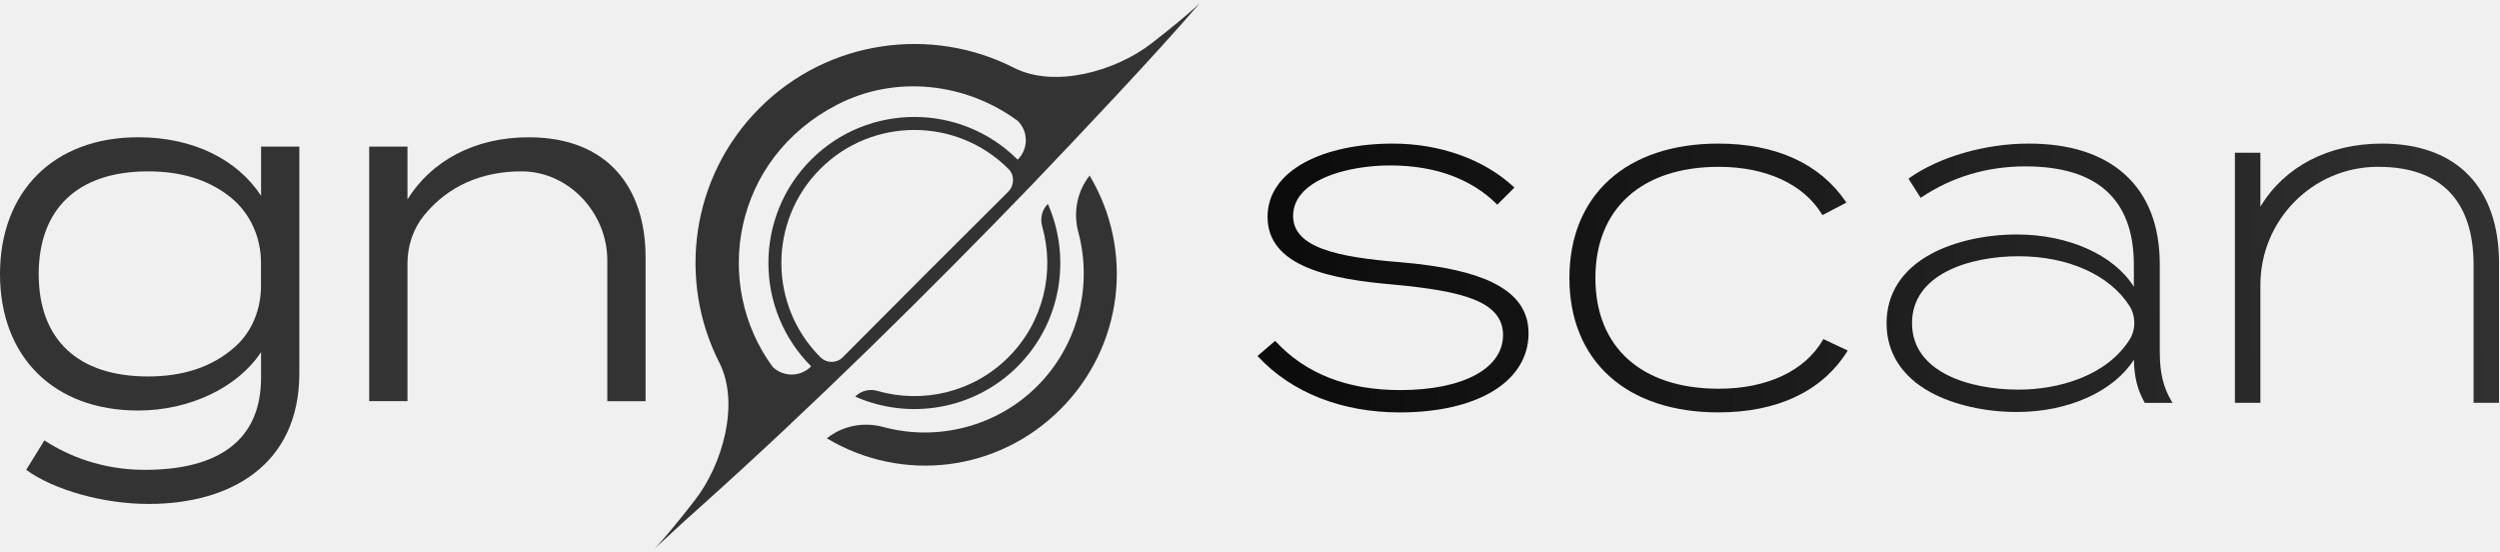
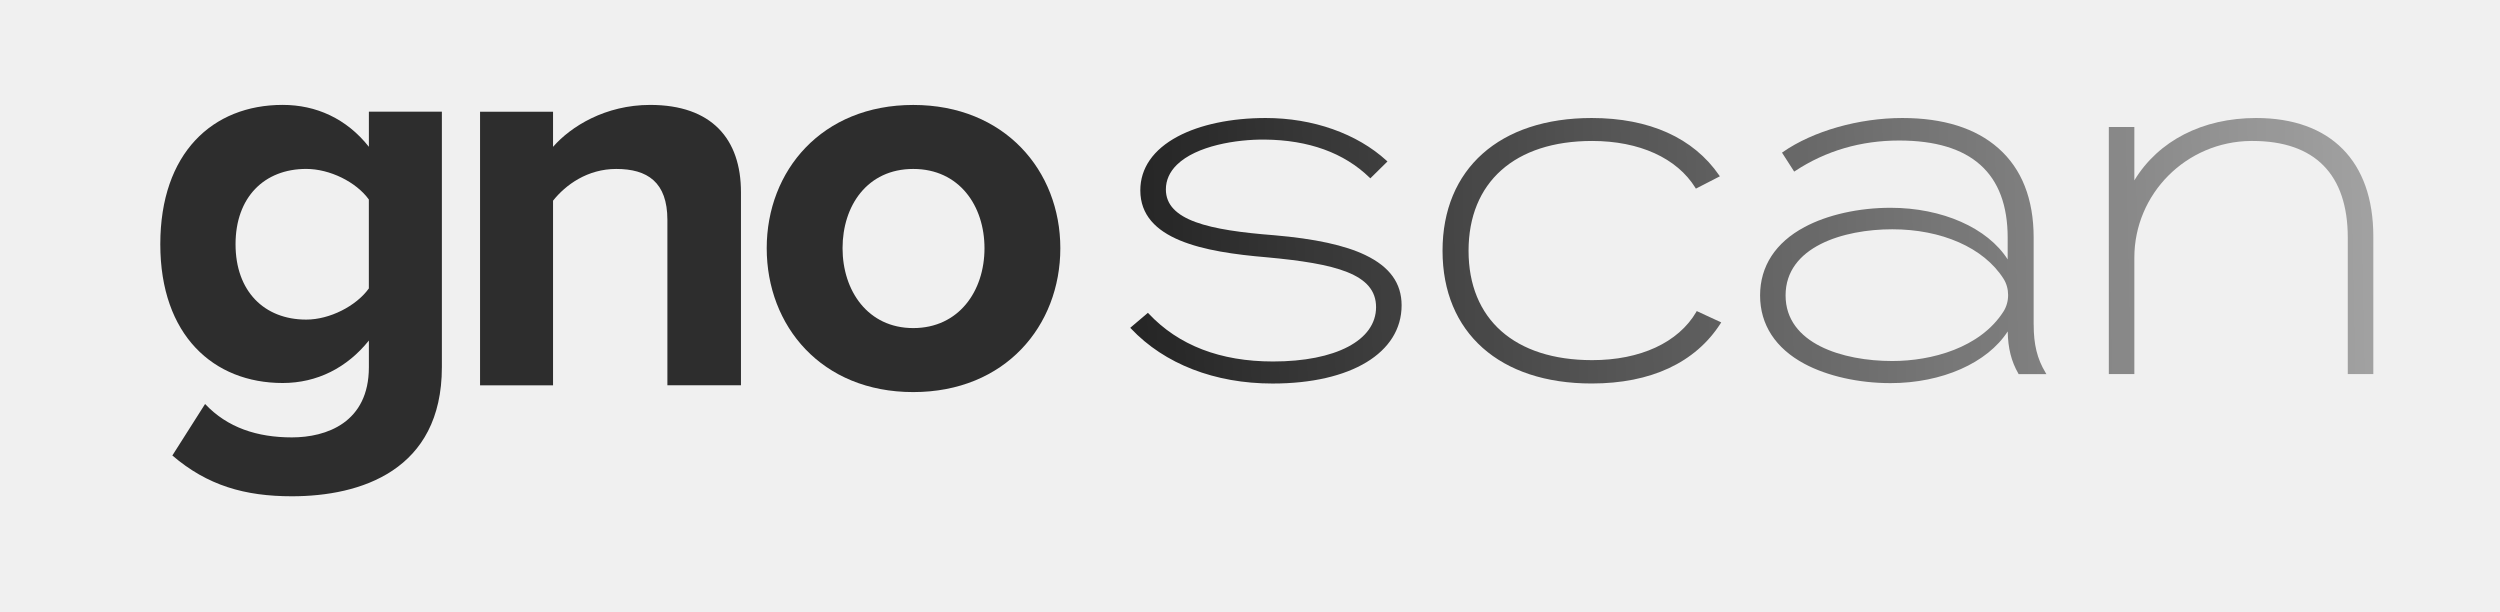
- <svg xmlns="http://www.w3.org/2000/svg" width="145" height="32" viewBox="0 0 145 32" fill="none">
-   <g clip-path="url(#clip0_2236_2470)">
-     <path d="M86.598 16.381C85.405 15.799 83.672 15.418 81.298 15.212C77.536 14.916 75.03 14.345 75.03 12.523C75.03 11.982 75.245 11.494 75.667 11.075C76.797 9.955 79.12 9.578 80.762 9.595C83.306 9.62 85.35 10.37 86.834 11.826L86.879 11.871L87.871 10.879L87.822 10.834C86.106 9.242 83.553 8.328 80.815 8.328C78.822 8.328 77.01 8.713 75.713 9.414C74.298 10.181 73.548 11.273 73.548 12.576C73.548 15.491 77.244 16.197 80.862 16.506C84.882 16.881 87.211 17.481 87.211 19.434C87.211 21.386 84.867 22.625 81.239 22.625C78.19 22.625 75.765 21.68 74.031 19.813L73.989 19.768L72.965 20.647L73.012 20.696C74.953 22.774 77.866 23.92 81.213 23.92C85.757 23.92 88.691 22.116 88.691 19.327C88.691 18.031 88.005 17.066 86.596 16.381H86.598Z" fill="url(#paint0_linear_2236_2470)" />
-     <path d="M105.766 19.719C104.723 21.516 102.524 22.546 99.732 22.546C95.246 22.546 92.57 20.145 92.57 16.125C92.57 12.105 95.248 9.676 99.732 9.676C102.466 9.676 104.646 10.679 105.713 12.425L105.745 12.476L107.133 11.752L107.093 11.692C105.596 9.491 103.041 8.328 99.705 8.328C94.373 8.328 91.062 11.315 91.062 16.123C91.062 20.93 94.373 23.918 99.705 23.918C103.13 23.918 105.713 22.7 107.174 20.392L107.212 20.33L105.794 19.666L105.764 19.717L105.766 19.719Z" fill="url(#paint1_linear_2236_2470)" />
-     <path d="M125.318 20.466V15.356C125.318 13.08 124.631 11.313 123.272 10.1C121.956 8.924 120.085 8.328 117.709 8.328C115.188 8.328 112.535 9.092 110.787 10.325L110.736 10.361L111.441 11.475L111.496 11.439C113.278 10.251 115.305 9.65 117.524 9.65C121.697 9.65 123.813 11.571 123.813 15.358V16.632C122.651 14.781 120.019 13.6 117.021 13.6C115.184 13.6 113.368 14.011 112.043 14.73C110.357 15.644 109.465 17.034 109.465 18.748C109.465 20.462 110.357 21.852 112.043 22.766C113.37 23.483 115.184 23.896 117.021 23.896C120.006 23.896 122.64 22.71 123.815 20.86C123.832 21.85 124.024 22.617 124.43 23.334L124.45 23.366H126.057L126 23.268C125.523 22.465 125.32 21.629 125.32 20.468L125.318 20.466ZM123.839 18.729C123.839 19.074 123.747 19.415 123.562 19.704C122.214 21.827 119.412 22.598 117.125 22.598C114.272 22.598 110.942 21.588 110.942 18.744C110.942 15.899 114.275 14.862 117.125 14.862C119.976 14.862 122.425 15.938 123.57 17.764C123.751 18.052 123.839 18.386 123.839 18.727V18.729Z" fill="url(#paint2_linear_2236_2470)" />
-     <path d="M138.214 8.328C135.111 8.328 132.552 9.659 131.156 11.99V8.858H129.676V23.364H131.156V16.527C131.156 12.782 134.162 9.712 137.907 9.676C137.939 9.676 137.971 9.676 138.003 9.676C141.616 9.676 143.524 11.641 143.524 15.356V23.364H145.003V15.278C145.003 10.862 142.529 8.328 138.214 8.328Z" fill="url(#paint3_linear_2236_2470)" />
-     <path d="M15.145 11.348C13.79 9.29 11.27 7.961 8.018 7.961C3.089 7.961 0 11.131 0 15.898C0 20.665 3.089 23.81 8.02 23.81C11.001 23.81 13.79 22.482 15.147 20.423V21.913C15.147 25.49 12.734 27.251 8.402 27.251C5.964 27.251 3.986 26.465 2.576 25.543L1.52 27.251C3.119 28.416 5.991 29.229 8.619 29.229C13.388 29.229 17.369 26.953 17.369 21.643V8.502H15.149V11.346L15.145 11.348ZM15.145 16.573C15.145 17.898 14.648 19.205 13.663 20.091C12.279 21.336 10.543 21.834 8.587 21.834C4.522 21.834 2.246 19.695 2.246 15.9C2.246 12.106 4.522 9.939 8.587 9.939C10.401 9.939 12.023 10.367 13.354 11.423C14.506 12.336 15.142 13.754 15.142 15.223V16.573H15.145Z" fill="#333333" />
-     <path d="M30.688 7.961C27.518 7.961 25.026 9.343 23.643 11.563V8.502H21.422V23.267H23.643V15.281C23.643 14.272 23.966 13.277 24.603 12.494C26.002 10.771 27.982 9.935 30.27 9.939C33.004 9.943 35.238 12.353 35.238 15.087V23.269H37.459V14.925C37.459 10.889 35.263 7.963 30.686 7.963L30.688 7.961Z" fill="#333333" />
-     <path d="M50.924 22.674C50.477 22.546 49.998 22.648 49.659 22.966L49.621 23.002C52.73 24.375 56.502 23.794 59.047 21.25C61.589 18.707 62.174 14.937 60.801 11.828L60.765 11.866C60.446 12.205 60.346 12.684 60.471 13.131C61.214 15.739 60.563 18.667 58.512 20.717C56.46 22.77 53.532 23.421 50.922 22.676L50.924 22.674Z" fill="#333333" />
-     <path d="M62.572 13.482C63.419 16.658 62.506 20.073 60.189 22.39C57.864 24.715 54.441 25.626 51.253 24.766C50.089 24.451 48.879 24.698 47.977 25.424C52.363 28.043 57.907 27.363 61.533 23.735C65.156 20.112 65.838 14.57 63.223 10.184C62.502 11.093 62.257 12.309 62.57 13.482H62.572Z" fill="#333333" />
-     <path d="M59.866 10.728C62.704 7.756 66.952 3.278 69.628 0.172C69.007 0.772 67.936 1.643 66.822 2.51C64.735 4.132 61.188 5.133 58.834 3.932C54.06 1.5 48.06 2.28 44.072 6.268C40.084 10.255 39.305 16.255 41.737 21.029C42.935 23.384 41.937 26.933 40.314 29.017C39.448 30.131 38.577 31.202 37.977 31.823L39.701 30.235L40.698 29.341C47.168 23.541 53.836 16.979 59.87 10.724L59.866 10.728ZM48.565 6.076C51.961 4.322 56.032 4.79 59.057 7.013C59.677 7.632 59.675 8.635 59.057 9.253L59.048 9.261C55.744 5.957 50.368 5.957 47.064 9.261C43.759 12.566 43.759 17.942 47.064 21.246L47.011 21.299C46.395 21.872 45.437 21.866 44.83 21.276C41.292 16.449 42.537 9.189 48.565 6.076ZM48.903 20.718C48.546 21.078 47.962 21.08 47.602 20.718L47.596 20.712C44.585 17.701 44.585 12.804 47.596 9.796C50.606 6.785 55.504 6.785 58.512 9.796L58.518 9.802C58.88 10.164 58.863 10.758 58.501 11.118C55.352 14.245 52.031 17.569 48.903 20.716V20.718Z" fill="#333333" />
-   </g>
+ <svg xmlns="http://www.w3.org/2000/svg" width="143" height="35" viewBox="0 0 143 35" fill="none">
+   <path d="M9.857 26.057L11.731 23.108C13.013 24.469 14.723 25.019 16.695 25.019C18.666 25.019 21.1 24.177 21.1 21.002V19.479C19.851 21.034 18.141 21.908 16.169 21.908C12.225 21.908 9.169 19.187 9.169 13.97C9.169 8.754 12.16 6 16.169 6C18.077 6 19.818 6.777 21.1 8.397V6.389H25.275V21C25.275 26.929 20.608 28.387 16.696 28.387C14 28.387 11.864 27.772 9.858 26.054L9.857 26.057ZM21.098 16.499V11.412C20.375 10.408 18.864 9.662 17.516 9.662C15.116 9.662 13.473 11.283 13.473 13.972C13.473 16.661 15.116 18.281 17.516 18.281C18.864 18.281 20.376 17.504 21.098 16.499Z" fill="#2D2D2D" />
+   <path d="M38.175 22.039V12.58C38.175 10.41 37.025 9.664 35.249 9.664C33.605 9.664 32.356 10.57 31.634 11.479V22.041H27.459V6.391H31.634V8.399C32.653 7.233 34.626 6.001 37.19 6.001C40.706 6.001 42.383 7.945 42.383 10.991V22.038H38.175V22.039Z" fill="#2D2D2D" />
+   <path d="M43.856 14.199C43.856 9.761 47.011 6.003 52.237 6.003C57.464 6.003 60.651 9.761 60.651 14.199C60.651 18.637 57.497 22.427 52.237 22.427C46.978 22.427 43.856 18.637 43.856 14.199ZM56.313 14.199C56.313 11.769 54.867 9.664 52.237 9.664C49.607 9.664 48.194 11.769 48.194 14.199C48.194 16.628 49.64 18.766 52.237 18.766C54.834 18.766 56.313 16.661 56.313 14.199Z" fill="#2D2D2D" />
+   <path d="M78.106 14.594C76.929 14.028 75.219 13.656 72.875 13.455C69.162 13.167 66.688 12.611 66.688 10.836C66.688 10.309 66.901 9.834 67.317 9.425C68.433 8.335 70.725 7.967 72.346 7.984C74.857 8.009 76.875 8.739 78.339 10.158L78.383 10.201L79.363 9.235L79.314 9.191C77.621 7.64 75.101 6.75 72.398 6.75C70.431 6.75 68.643 7.125 67.363 7.808C65.966 8.554 65.226 9.618 65.226 10.888C65.226 13.727 68.874 14.415 72.445 14.716C76.412 15.081 78.711 15.666 78.711 17.568C78.711 19.47 76.398 20.677 72.817 20.677C69.807 20.677 67.413 19.756 65.703 17.937L65.661 17.893L64.65 18.75L64.696 18.798C66.613 20.822 69.488 21.938 72.791 21.938C77.276 21.938 80.172 20.181 80.172 17.464C80.172 16.201 79.495 15.262 78.104 14.594H78.106Z" fill="url(#paint0_linear_5218_19893)" />
+   <path d="M97.026 17.846C95.997 19.596 93.826 20.6 91.071 20.6C86.643 20.6 84.001 18.261 84.001 14.345C84.001 10.429 86.645 8.063 91.071 8.063C93.769 8.063 95.921 9.04 96.974 10.74L97.005 10.79L98.376 10.085L98.336 10.027C96.858 7.882 94.337 6.75 91.043 6.75C85.781 6.75 82.513 9.66 82.513 14.343C82.513 19.026 85.781 21.936 91.043 21.936C94.425 21.936 96.974 20.749 98.416 18.501L98.453 18.441L97.054 17.794L97.024 17.844L97.026 17.846Z" fill="url(#paint1_linear_5218_19893)" />
+   <path d="M116.325 18.574V13.596C116.325 11.379 115.646 9.658 114.305 8.476C113.007 7.331 111.159 6.75 108.814 6.75C106.326 6.75 103.707 7.495 101.982 8.695L101.931 8.731L102.627 9.815L102.682 9.78C104.441 8.623 106.441 8.038 108.631 8.038C112.75 8.038 114.839 9.909 114.839 13.598V14.839C113.692 13.036 111.094 11.885 108.135 11.885C106.322 11.885 104.529 12.286 103.222 12.986C101.557 13.876 100.677 15.23 100.677 16.9C100.677 18.57 101.557 19.924 103.222 20.814C104.531 21.513 106.322 21.915 108.135 21.915C111.082 21.915 113.681 20.76 114.841 18.957C114.858 19.922 115.047 20.669 115.449 21.367L115.467 21.399H117.054L116.997 21.303C116.527 20.521 116.327 19.706 116.327 18.576L116.325 18.574ZM114.864 16.881C114.864 17.217 114.774 17.549 114.591 17.831C113.261 19.899 110.495 20.65 108.238 20.65C105.422 20.65 102.135 19.667 102.135 16.896C102.135 14.125 105.424 13.115 108.238 13.115C111.052 13.115 113.469 14.162 114.6 15.942C114.778 16.222 114.864 16.547 114.864 16.879V16.881Z" fill="url(#paint2_linear_5218_19893)" />
+   <path d="M129.052 6.75C125.99 6.75 123.464 8.046 122.085 10.317V7.266H120.625V21.396H122.085V14.737C122.085 11.089 125.052 8.098 128.749 8.063C128.781 8.063 128.812 8.063 128.844 8.063C132.41 8.063 134.293 9.977 134.293 13.596V21.396H135.754V13.52C135.754 9.218 133.312 6.75 129.052 6.75Z" fill="url(#paint3_linear_5218_19893)" />
  <defs>
-     <linearGradient id="paint0_linear_2236_2470" x1="148.666" y1="14.694" x2="51.923" y2="16.74" gradientUnits="userSpaceOnUse">
-       <stop stop-color="#333333" />
+     <linearGradient id="paint0_linear_5218_19893" x1="139.37" y1="12.951" x2="43.882" y2="14.998" gradientUnits="userSpaceOnUse">
+       <stop stop-opacity="0.3" />
      <stop offset="1" />
    </linearGradient>
-     <linearGradient id="paint1_linear_2236_2470" x1="148.675" y1="15.088" x2="51.931" y2="17.134" gradientUnits="userSpaceOnUse">
-       <stop stop-color="#333333" />
+     <linearGradient id="paint1_linear_5218_19893" x1="139.379" y1="13.335" x2="43.89" y2="15.381" gradientUnits="userSpaceOnUse">
+       <stop stop-opacity="0.3" />
      <stop offset="1" />
    </linearGradient>
-     <linearGradient id="paint2_linear_2236_2470" x1="148.681" y1="15.448" x2="51.938" y2="17.494" gradientUnits="userSpaceOnUse">
-       <stop stop-color="#333333" />
+     <linearGradient id="paint2_linear_5218_19893" x1="139.385" y1="13.685" x2="43.896" y2="15.732" gradientUnits="userSpaceOnUse">
+       <stop stop-opacity="0.3" />
      <stop offset="1" />
    </linearGradient>
-     <linearGradient id="paint3_linear_2236_2470" x1="148.689" y1="15.695" x2="51.946" y2="17.741" gradientUnits="userSpaceOnUse">
-       <stop stop-color="#333333" />
+     <linearGradient id="paint3_linear_5218_19893" x1="139.391" y1="13.926" x2="43.902" y2="15.972" gradientUnits="userSpaceOnUse">
+       <stop stop-opacity="0.3" />
      <stop offset="1" />
    </linearGradient>
-     <clipPath id="clip0_2236_2470">
-       <rect width="145" height="31.654" fill="white" transform="translate(0 0.171875)" />
-     </clipPath>
  </defs>
</svg>
